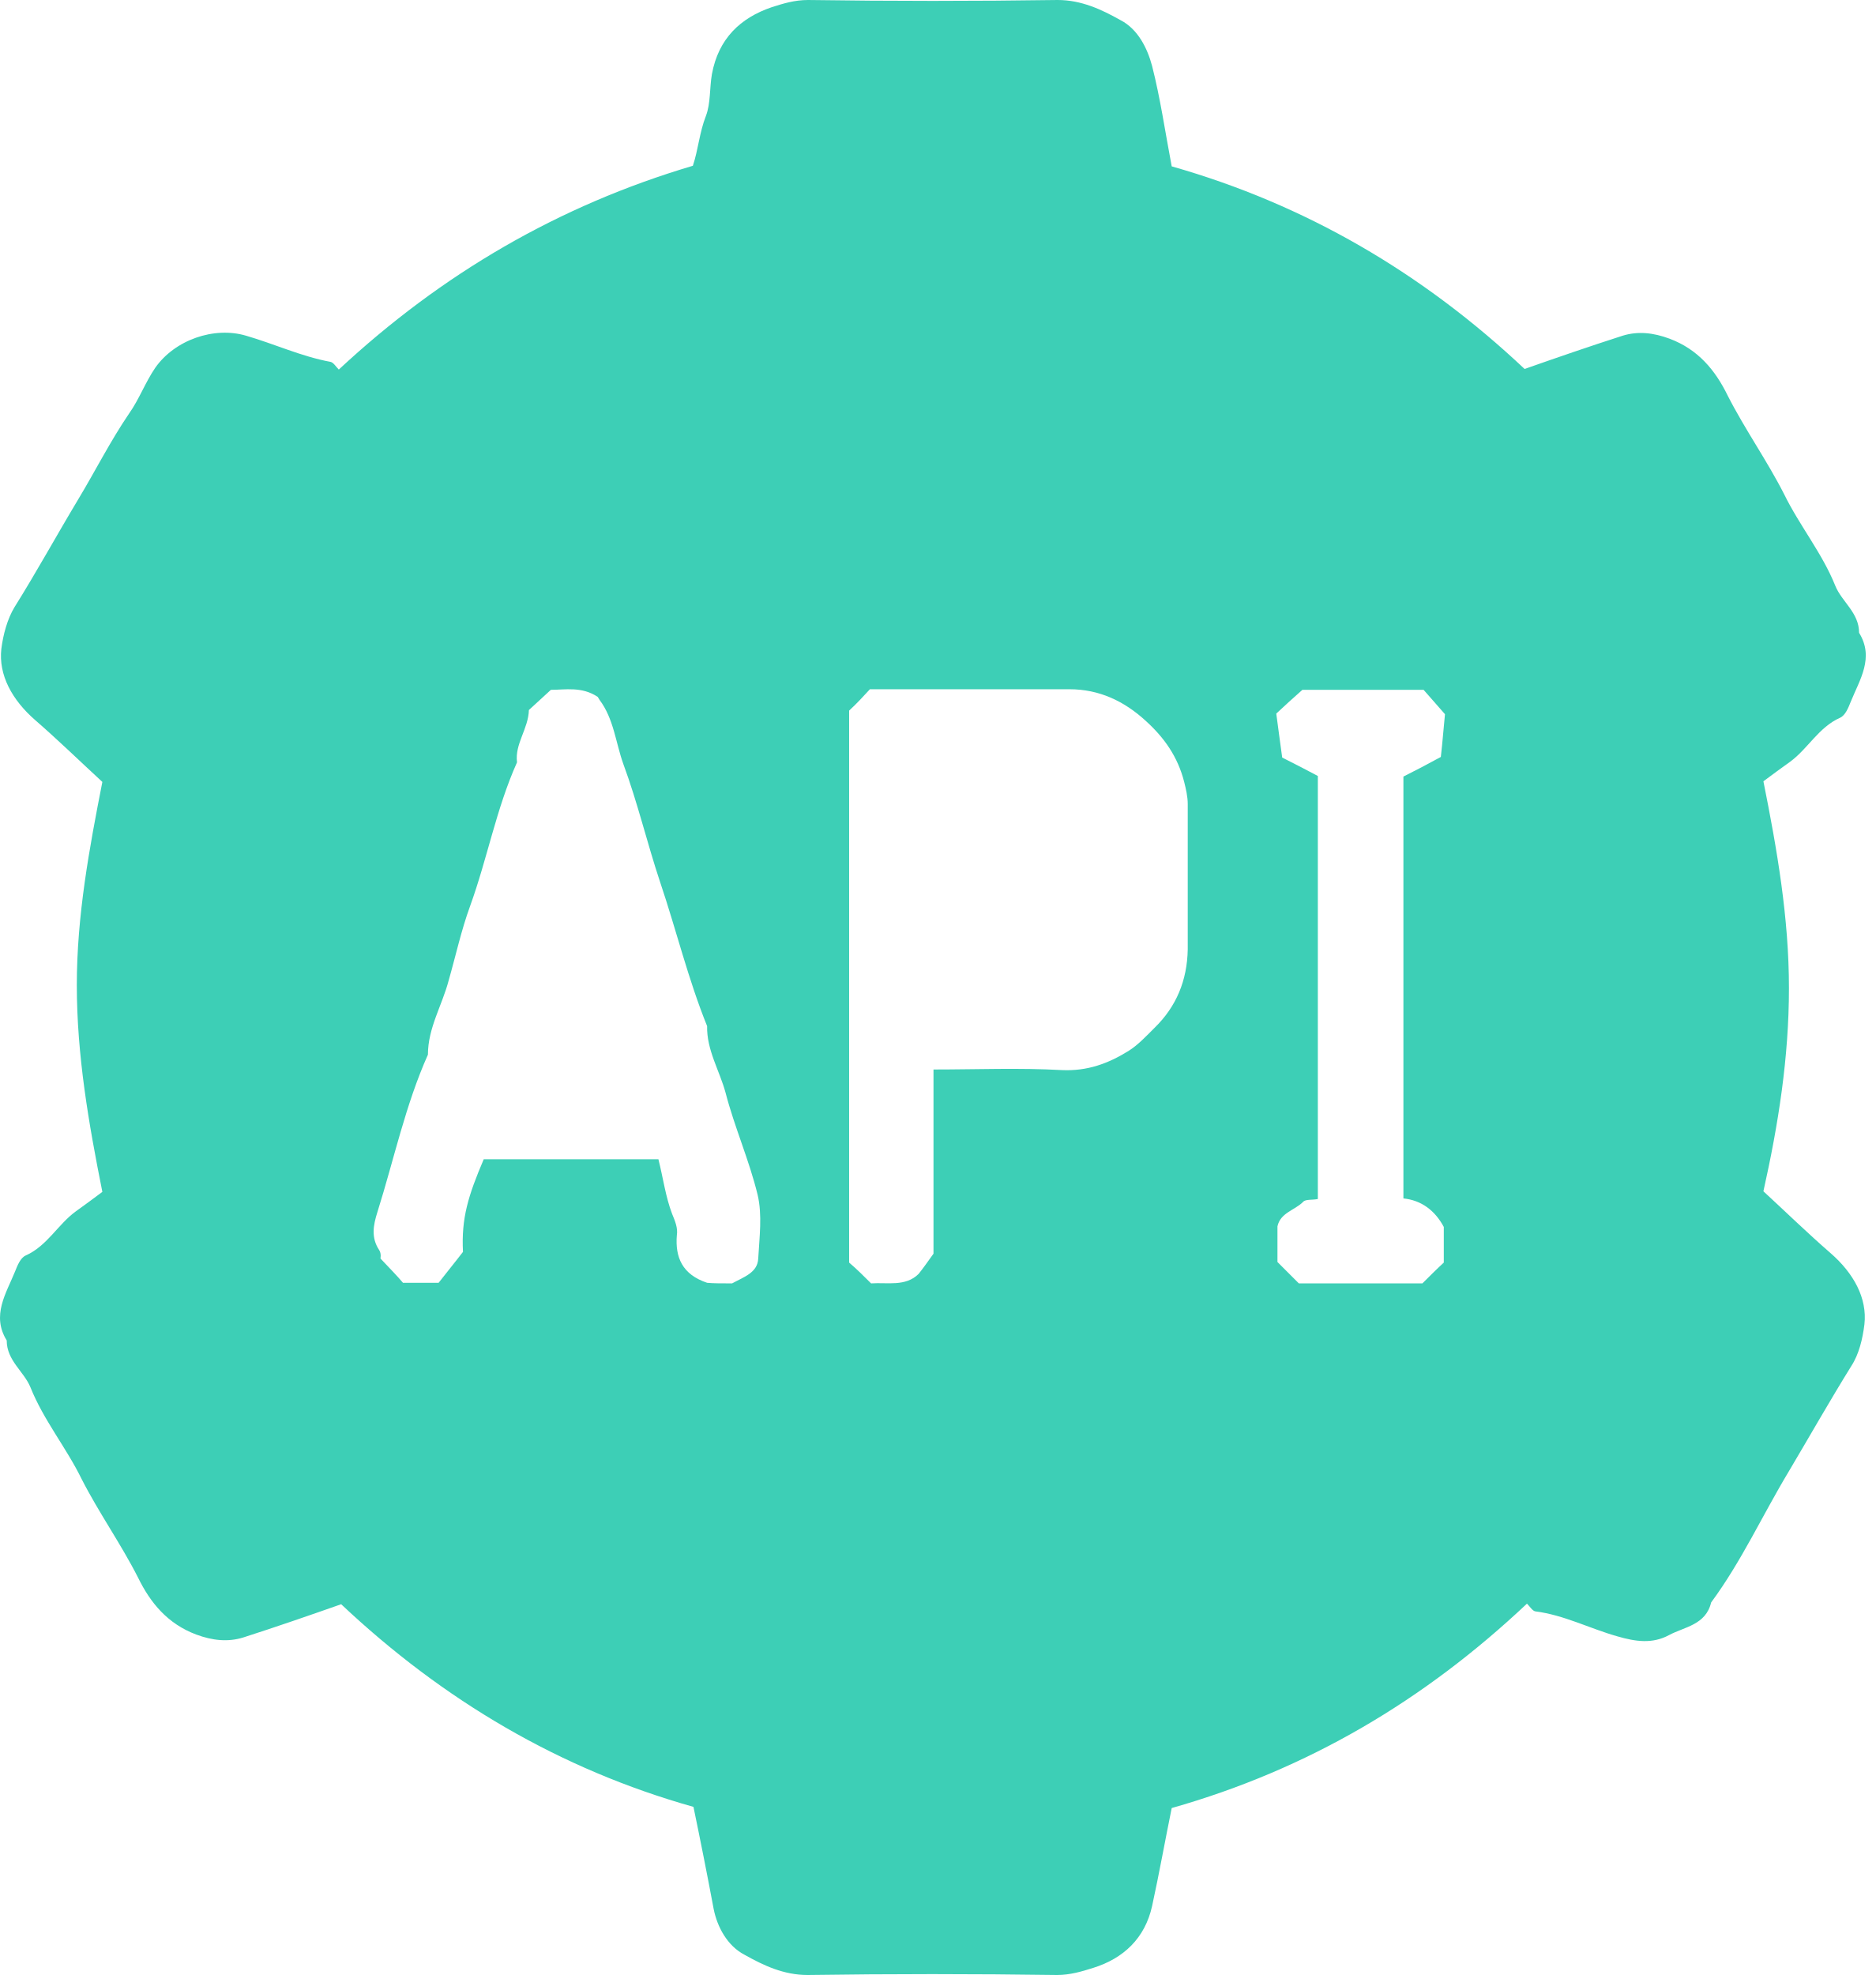
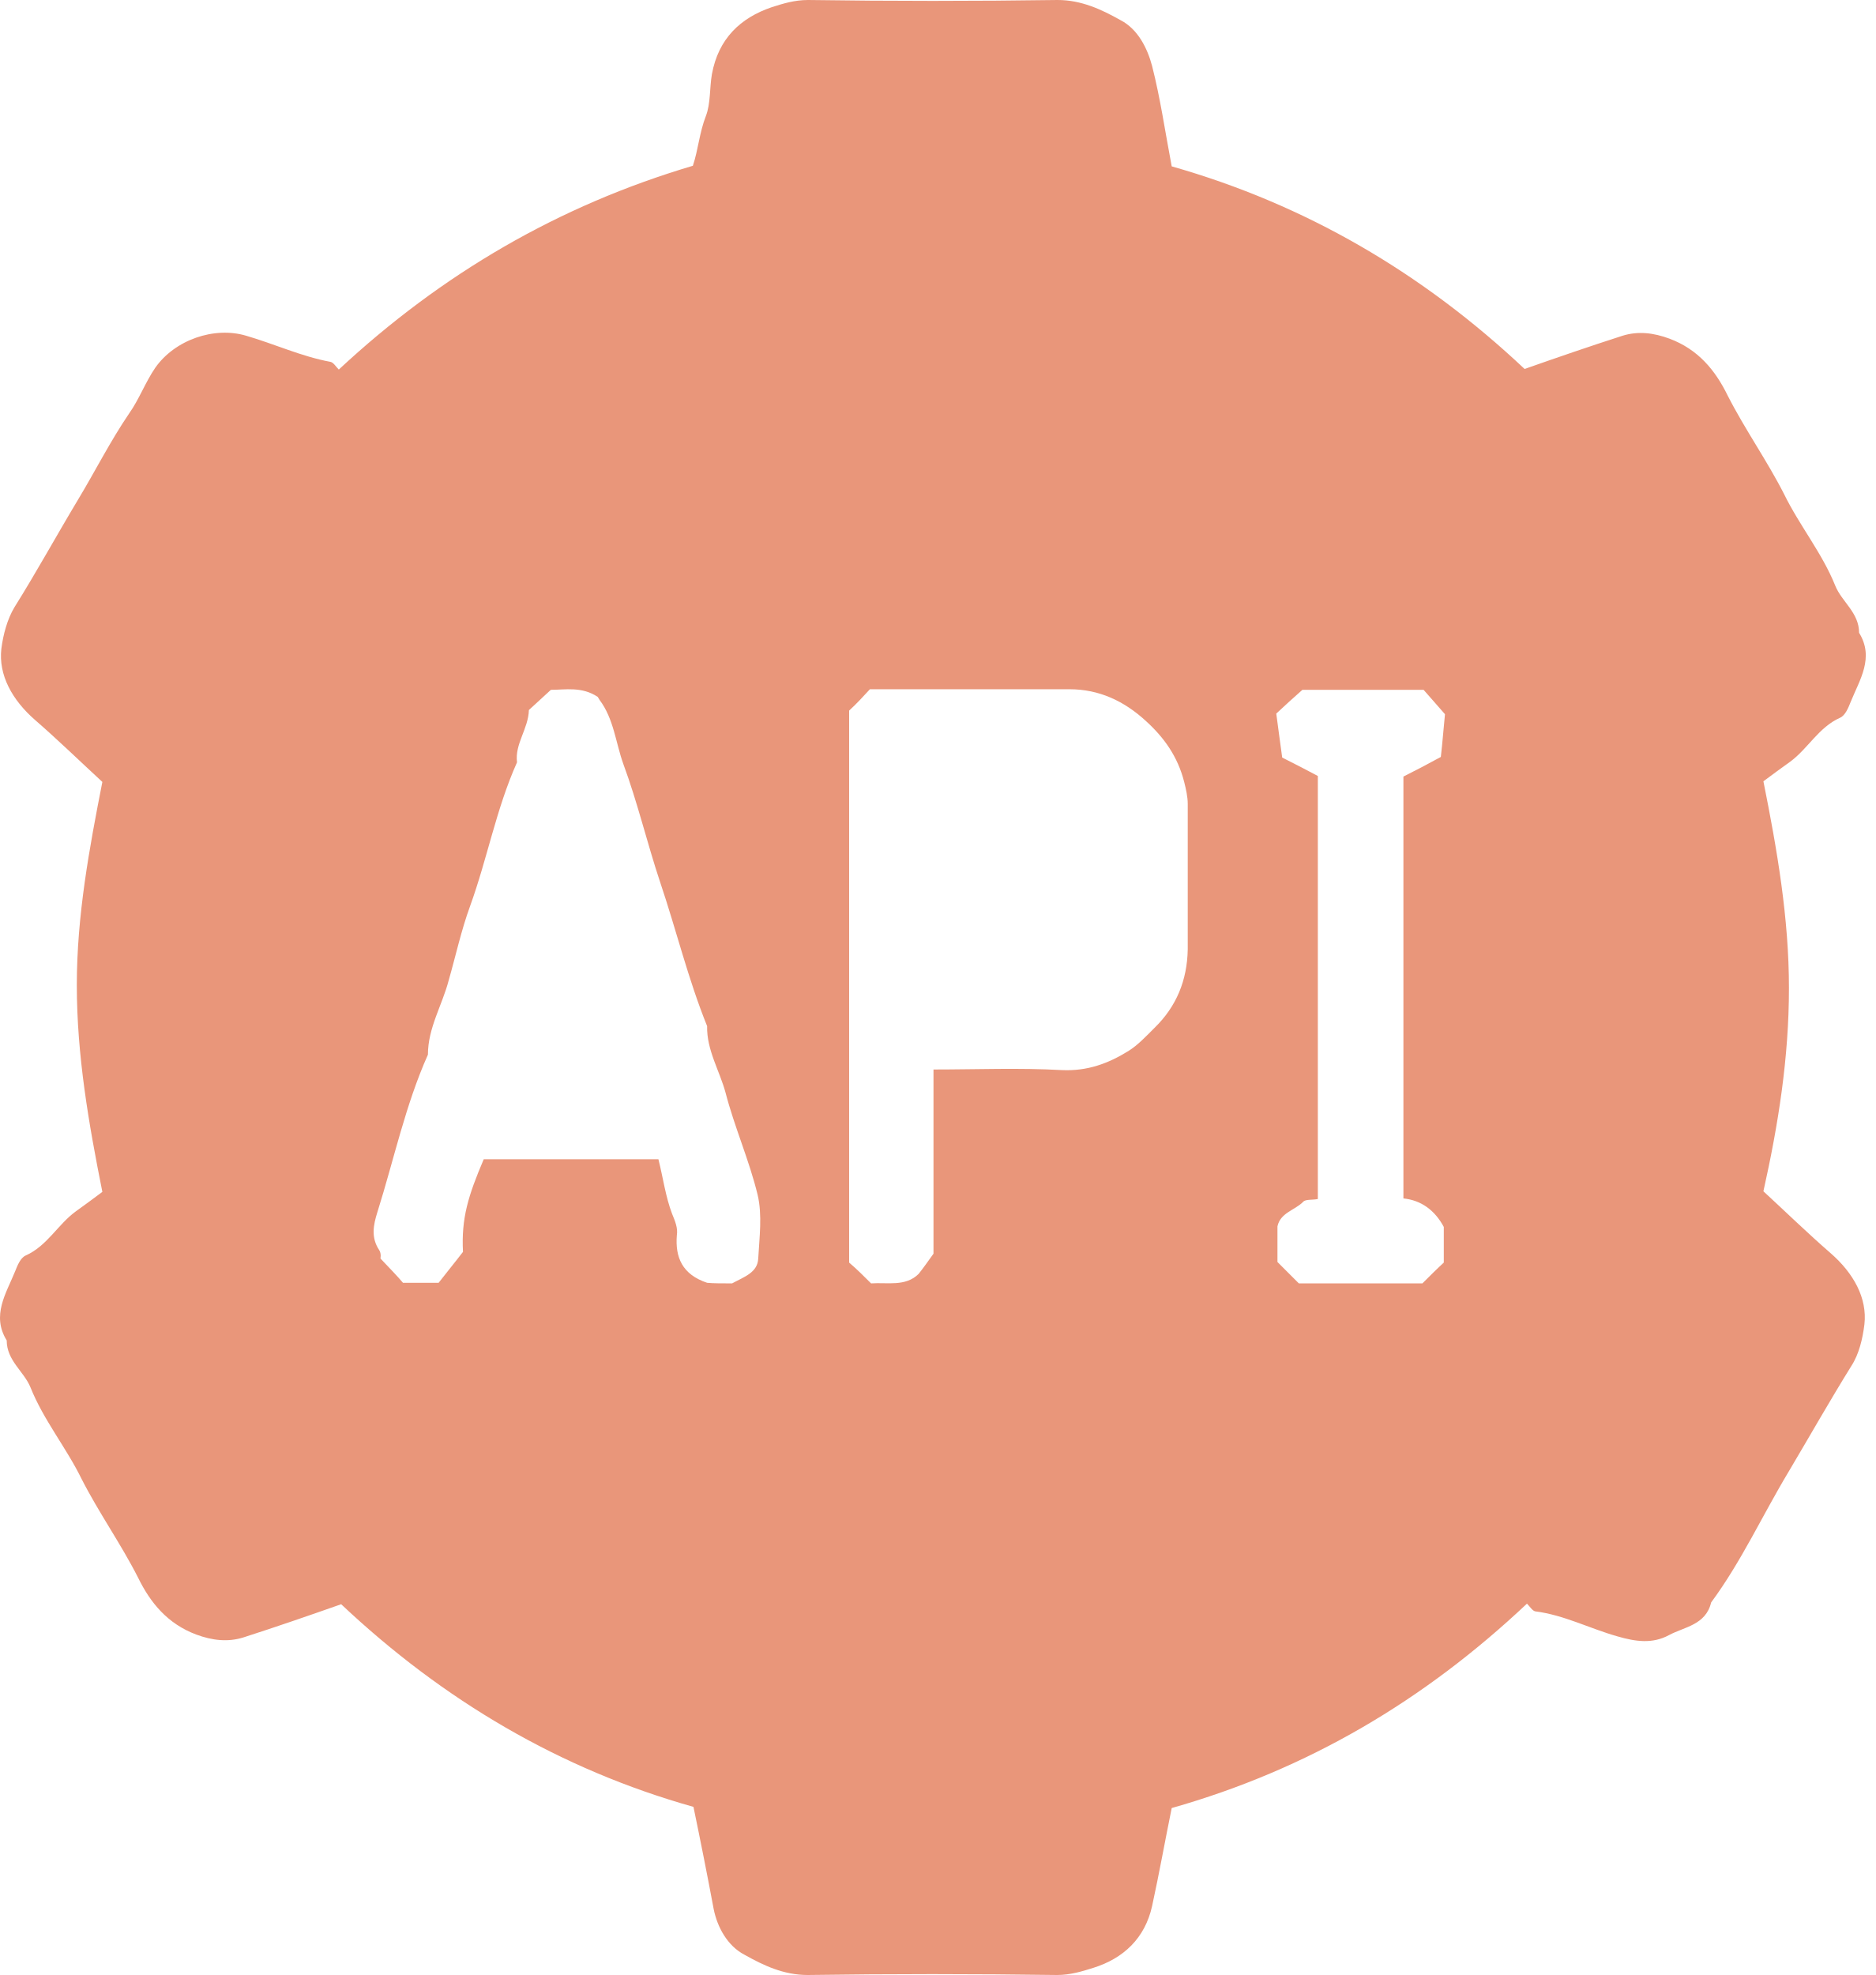
<svg xmlns="http://www.w3.org/2000/svg" width="57" height="60" viewBox="0 0 57 60" fill="none">
-   <path d="M21.07 54.892C17.027 53.755 13.471 51.661 10.366 48.736C9.392 49.079 8.399 49.422 7.388 49.747C6.919 49.892 6.449 49.837 5.962 49.657C5.096 49.332 4.572 48.7 4.193 47.924C3.67 46.895 3.002 45.957 2.478 44.928C2.009 43.971 1.323 43.141 0.926 42.148C0.727 41.661 0.204 41.336 0.204 40.722C-0.265 39.964 0.186 39.296 0.457 38.628C0.529 38.448 0.619 38.213 0.782 38.141C1.431 37.852 1.756 37.202 2.298 36.805C2.55 36.624 2.821 36.426 3.11 36.209C2.695 34.134 2.334 32.058 2.334 29.928C2.334 27.816 2.713 25.776 3.11 23.755C2.406 23.105 1.756 22.473 1.07 21.877C0.366 21.264 -0.049 20.505 0.041 19.711C0.096 19.278 0.222 18.809 0.439 18.448C1.106 17.383 1.72 16.264 2.37 15.181C2.893 14.314 3.345 13.412 3.922 12.563C4.229 12.13 4.41 11.624 4.717 11.173C5.312 10.325 6.504 9.91 7.478 10.199C8.345 10.451 9.157 10.83 10.041 10.993C10.132 11.011 10.204 11.137 10.294 11.227C13.417 8.321 16.973 6.245 21.052 5.036C21.215 4.549 21.251 4.025 21.449 3.52C21.594 3.141 21.558 2.671 21.63 2.256C21.828 1.173 22.496 0.542 23.453 0.217C23.796 0.108 24.139 0 24.554 0C27.081 0.036 29.608 0.036 32.135 0C32.857 0 33.471 0.289 34.049 0.614C34.572 0.884 34.861 1.462 35.005 2.004C35.258 2.996 35.402 4.007 35.601 5.054C39.662 6.209 43.218 8.285 46.323 11.209C47.298 10.866 48.291 10.524 49.301 10.199C49.771 10.054 50.24 10.108 50.727 10.289C51.594 10.614 52.117 11.245 52.496 12.022C53.02 13.05 53.688 13.989 54.211 15.018C54.68 15.975 55.366 16.805 55.764 17.798C55.962 18.285 56.486 18.61 56.486 19.224C56.955 19.982 56.504 20.65 56.233 21.318C56.161 21.498 56.07 21.733 55.908 21.805C55.258 22.094 54.933 22.744 54.392 23.141C54.139 23.321 53.868 23.52 53.579 23.736C53.995 25.812 54.355 27.888 54.355 30.018C54.355 32.13 54.031 34.17 53.579 36.191C54.283 36.841 54.933 37.473 55.619 38.069C56.323 38.682 56.738 39.44 56.648 40.235C56.594 40.668 56.486 41.137 56.251 41.498C55.601 42.545 54.987 43.628 54.355 44.693C53.561 46.011 52.911 47.437 51.991 48.682C51.828 49.368 51.179 49.422 50.709 49.675C50.204 49.946 49.699 49.874 49.139 49.711C48.309 49.477 47.514 49.061 46.648 48.953C46.558 48.935 46.486 48.809 46.395 48.718C43.273 51.661 39.735 53.755 35.601 54.928C35.402 55.903 35.222 56.913 35.005 57.906C34.789 58.881 34.139 59.495 33.218 59.783C32.875 59.892 32.514 60 32.117 60C29.59 59.964 27.063 59.964 24.536 60C23.814 60 23.2 59.711 22.623 59.386C22.099 59.115 21.792 58.538 21.684 57.996C21.485 56.931 21.287 55.939 21.07 54.892ZM22.244 38.989C22.605 38.791 23.02 38.664 23.038 38.231C23.074 37.581 23.164 36.913 23.02 36.3C22.767 35.253 22.316 34.242 22.045 33.195C21.864 32.527 21.467 31.895 21.485 31.173C20.908 29.747 20.547 28.249 20.059 26.805C19.662 25.614 19.374 24.386 18.94 23.213C18.706 22.563 18.651 21.841 18.218 21.264C18.182 21.209 18.164 21.173 18.164 21.173C17.677 20.848 17.171 20.957 16.738 20.957C16.485 21.191 16.269 21.39 16.07 21.57C16.052 22.148 15.637 22.599 15.709 23.159C15.078 24.567 14.807 26.083 14.283 27.527C14.013 28.267 13.85 29.025 13.633 29.783C13.435 30.541 13.002 31.227 13.002 32.04C12.316 33.574 11.973 35.217 11.467 36.823C11.341 37.22 11.269 37.599 11.522 37.978C11.594 38.087 11.558 38.249 11.558 38.231C11.847 38.538 12.063 38.755 12.244 38.971C12.587 38.971 12.948 38.971 13.327 38.971C13.579 38.646 13.832 38.339 14.067 38.032C14.013 37.004 14.229 36.318 14.698 35.217C16.467 35.217 18.236 35.217 20.005 35.217C20.15 35.794 20.222 36.354 20.421 36.877C20.511 37.094 20.601 37.31 20.565 37.527C20.511 38.195 20.727 38.718 21.485 38.971C21.666 38.989 21.937 38.989 22.244 38.989ZM26.467 38.989C26.955 38.953 27.514 39.097 27.912 38.7C28.056 38.52 28.182 38.339 28.363 38.087C28.363 36.282 28.363 34.386 28.363 32.491C29.68 32.491 30.98 32.437 32.262 32.509C33.038 32.545 33.67 32.31 34.283 31.931C34.572 31.751 34.825 31.48 35.078 31.227C35.745 30.578 36.07 29.783 36.088 28.845C36.088 27.365 36.088 25.902 36.088 24.422C36.088 24.206 36.034 23.971 35.98 23.755C35.782 22.978 35.366 22.401 34.807 21.895C34.157 21.3 33.399 20.939 32.496 20.939C30.475 20.939 28.471 20.939 26.431 20.939C26.233 21.155 26.034 21.372 25.8 21.588C25.8 27.148 25.8 32.744 25.8 38.357C26.034 38.556 26.251 38.773 26.467 38.989ZM39.464 38.989C40.709 38.989 41.973 38.989 43.218 38.989C43.435 38.773 43.651 38.556 43.868 38.357C43.868 38.014 43.868 37.69 43.868 37.347C43.868 37.31 43.868 37.292 43.868 37.274C43.597 36.769 43.182 36.462 42.641 36.408C42.641 32.094 42.641 27.798 42.641 23.592C43.038 23.393 43.381 23.213 43.778 22.996C43.832 22.527 43.868 22.04 43.904 21.697C43.615 21.372 43.417 21.137 43.254 20.957C41.955 20.957 40.691 20.957 39.572 20.957C39.265 21.227 39.049 21.426 38.778 21.679C38.832 22.112 38.904 22.599 38.958 23.014C39.392 23.231 39.735 23.412 40.041 23.574C40.041 27.87 40.041 32.166 40.041 36.426C39.861 36.462 39.662 36.426 39.59 36.516C39.337 36.769 38.904 36.841 38.814 37.256C38.814 37.617 38.814 37.978 38.814 38.339C39.031 38.556 39.247 38.773 39.464 38.989Z" fill="#3DCFB6" />
+   <path d="M21.07 54.892C17.027 53.755 13.471 51.661 10.366 48.736C9.392 49.079 8.399 49.422 7.388 49.747C6.919 49.892 6.449 49.837 5.962 49.657C5.096 49.332 4.572 48.7 4.193 47.924C3.67 46.895 3.002 45.957 2.478 44.928C2.009 43.971 1.323 43.141 0.926 42.148C0.727 41.661 0.204 41.336 0.204 40.722C-0.265 39.964 0.186 39.296 0.457 38.628C0.529 38.448 0.619 38.213 0.782 38.141C1.431 37.852 1.756 37.202 2.298 36.805C2.55 36.624 2.821 36.426 3.11 36.209C2.695 34.134 2.334 32.058 2.334 29.928C2.334 27.816 2.713 25.776 3.11 23.755C2.406 23.105 1.756 22.473 1.07 21.877C0.366 21.264 -0.049 20.505 0.041 19.711C0.096 19.278 0.222 18.809 0.439 18.448C1.106 17.383 1.72 16.264 2.37 15.181C2.893 14.314 3.345 13.412 3.922 12.563C4.229 12.13 4.41 11.624 4.717 11.173C5.312 10.325 6.504 9.91 7.478 10.199C8.345 10.451 9.157 10.83 10.041 10.993C10.132 11.011 10.204 11.137 10.294 11.227C13.417 8.321 16.973 6.245 21.052 5.036C21.215 4.549 21.251 4.025 21.449 3.52C21.594 3.141 21.558 2.671 21.63 2.256C21.828 1.173 22.496 0.542 23.453 0.217C23.796 0.108 24.139 0 24.554 0C27.081 0.036 29.608 0.036 32.135 0C32.857 0 33.471 0.289 34.049 0.614C34.572 0.884 34.861 1.462 35.005 2.004C35.258 2.996 35.402 4.007 35.601 5.054C39.662 6.209 43.218 8.285 46.323 11.209C47.298 10.866 48.291 10.524 49.301 10.199C49.771 10.054 50.24 10.108 50.727 10.289C51.594 10.614 52.117 11.245 52.496 12.022C53.02 13.05 53.688 13.989 54.211 15.018C54.68 15.975 55.366 16.805 55.764 17.798C55.962 18.285 56.486 18.61 56.486 19.224C56.955 19.982 56.504 20.65 56.233 21.318C56.161 21.498 56.07 21.733 55.908 21.805C55.258 22.094 54.933 22.744 54.392 23.141C54.139 23.321 53.868 23.52 53.579 23.736C53.995 25.812 54.355 27.888 54.355 30.018C54.355 32.13 54.031 34.17 53.579 36.191C54.283 36.841 54.933 37.473 55.619 38.069C56.323 38.682 56.738 39.44 56.648 40.235C56.594 40.668 56.486 41.137 56.251 41.498C55.601 42.545 54.987 43.628 54.355 44.693C53.561 46.011 52.911 47.437 51.991 48.682C51.828 49.368 51.179 49.422 50.709 49.675C50.204 49.946 49.699 49.874 49.139 49.711C48.309 49.477 47.514 49.061 46.648 48.953C46.558 48.935 46.486 48.809 46.395 48.718C43.273 51.661 39.735 53.755 35.601 54.928C35.402 55.903 35.222 56.913 35.005 57.906C34.789 58.881 34.139 59.495 33.218 59.783C32.875 59.892 32.514 60 32.117 60C29.59 59.964 27.063 59.964 24.536 60C23.814 60 23.2 59.711 22.623 59.386C22.099 59.115 21.792 58.538 21.684 57.996C21.485 56.931 21.287 55.939 21.07 54.892ZM22.244 38.989C22.605 38.791 23.02 38.664 23.038 38.231C23.074 37.581 23.164 36.913 23.02 36.3C22.767 35.253 22.316 34.242 22.045 33.195C21.864 32.527 21.467 31.895 21.485 31.173C20.908 29.747 20.547 28.249 20.059 26.805C19.662 25.614 19.374 24.386 18.94 23.213C18.706 22.563 18.651 21.841 18.218 21.264C18.182 21.209 18.164 21.173 18.164 21.173C17.677 20.848 17.171 20.957 16.738 20.957C16.485 21.191 16.269 21.39 16.07 21.57C16.052 22.148 15.637 22.599 15.709 23.159C15.078 24.567 14.807 26.083 14.283 27.527C14.013 28.267 13.85 29.025 13.633 29.783C13.435 30.541 13.002 31.227 13.002 32.04C12.316 33.574 11.973 35.217 11.467 36.823C11.341 37.22 11.269 37.599 11.522 37.978C11.594 38.087 11.558 38.249 11.558 38.231C11.847 38.538 12.063 38.755 12.244 38.971C12.587 38.971 12.948 38.971 13.327 38.971C13.579 38.646 13.832 38.339 14.067 38.032C14.013 37.004 14.229 36.318 14.698 35.217C16.467 35.217 18.236 35.217 20.005 35.217C20.15 35.794 20.222 36.354 20.421 36.877C20.511 37.094 20.601 37.31 20.565 37.527C20.511 38.195 20.727 38.718 21.485 38.971C21.666 38.989 21.937 38.989 22.244 38.989ZM26.467 38.989C26.955 38.953 27.514 39.097 27.912 38.7C28.056 38.52 28.182 38.339 28.363 38.087C28.363 36.282 28.363 34.386 28.363 32.491C29.68 32.491 30.98 32.437 32.262 32.509C33.038 32.545 33.67 32.31 34.283 31.931C34.572 31.751 34.825 31.48 35.078 31.227C35.745 30.578 36.07 29.783 36.088 28.845C36.088 27.365 36.088 25.902 36.088 24.422C36.088 24.206 36.034 23.971 35.98 23.755C35.782 22.978 35.366 22.401 34.807 21.895C34.157 21.3 33.399 20.939 32.496 20.939C30.475 20.939 28.471 20.939 26.431 20.939C26.233 21.155 26.034 21.372 25.8 21.588C25.8 27.148 25.8 32.744 25.8 38.357C26.034 38.556 26.251 38.773 26.467 38.989ZM39.464 38.989C40.709 38.989 41.973 38.989 43.218 38.989C43.435 38.773 43.651 38.556 43.868 38.357C43.868 38.014 43.868 37.69 43.868 37.347C43.868 37.31 43.868 37.292 43.868 37.274C43.597 36.769 43.182 36.462 42.641 36.408C42.641 32.094 42.641 27.798 42.641 23.592C43.038 23.393 43.381 23.213 43.778 22.996C43.832 22.527 43.868 22.04 43.904 21.697C43.615 21.372 43.417 21.137 43.254 20.957C41.955 20.957 40.691 20.957 39.572 20.957C39.265 21.227 39.049 21.426 38.778 21.679C38.832 22.112 38.904 22.599 38.958 23.014C39.392 23.231 39.735 23.412 40.041 23.574C40.041 27.87 40.041 32.166 40.041 36.426C39.861 36.462 39.662 36.426 39.59 36.516C39.337 36.769 38.904 36.841 38.814 37.256C38.814 37.617 38.814 37.978 38.814 38.339C39.031 38.556 39.247 38.773 39.464 38.989Z" fill="#e9967a" />
</svg>
